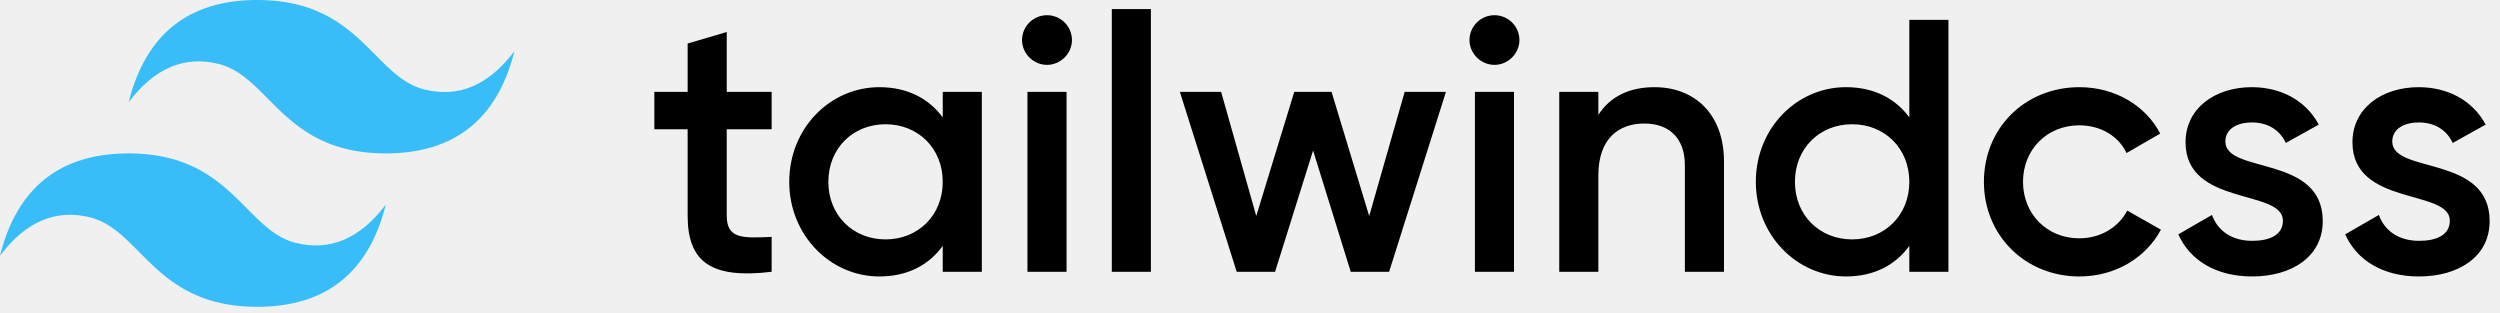
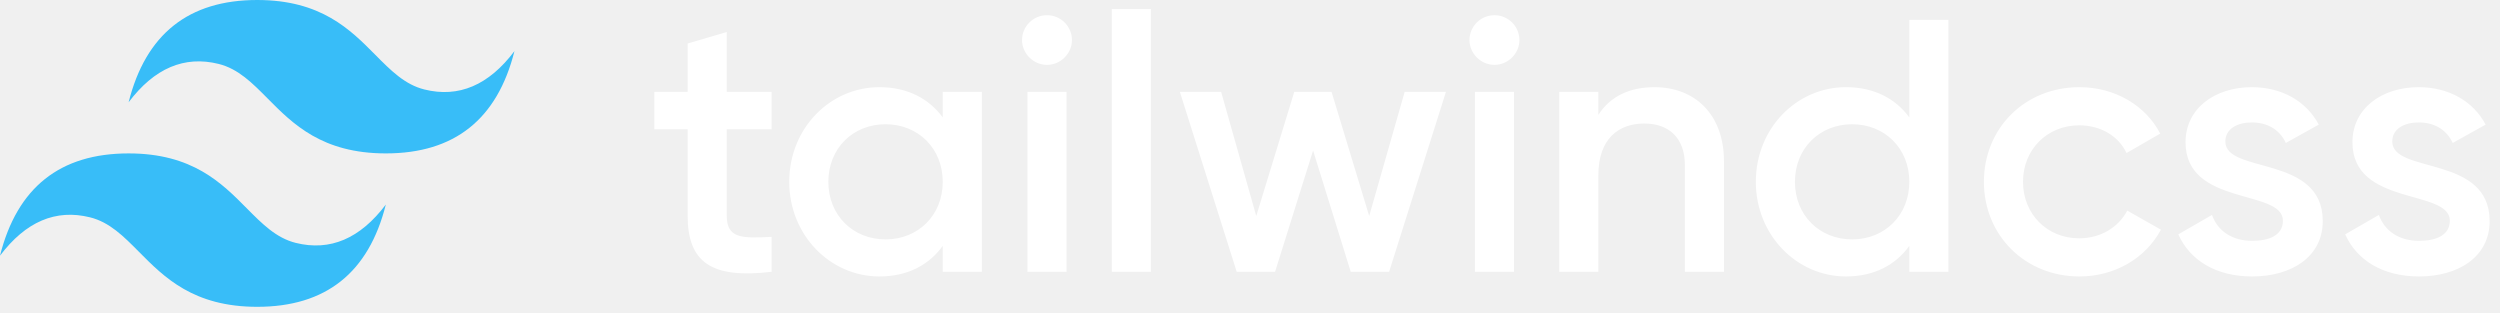
<svg xmlns="http://www.w3.org/2000/svg" viewBox="0 0 248 31" width="248" height="31">
  <path d="M25.517 0C18.712 0 14.46 3.382 12.758 10.146c2.552-3.382 5.529-4.65 8.931-3.805 1.941.482 3.329 1.882 4.864 3.432 2.502 2.524 5.398 5.445 11.722 5.445 6.804 0 11.057-3.382 12.758-10.145-2.551 3.382-5.528 4.65-8.93 3.804-1.942-.482-3.33-1.882-4.865-3.431C34.736 2.92 31.841 0 25.517 0zM12.758 15.218C5.954 15.218 1.701 18.6 0 25.364c2.552-3.382 5.529-4.65 8.93-3.805 1.942.482 3.33 1.882 4.865 3.432 2.502 2.524 5.397 5.445 11.722 5.445 6.804 0 11.057-3.381 12.758-10.145-2.552 3.382-5.529 4.65-8.931 3.805-1.941-.483-3.329-1.883-4.864-3.432-2.502-2.524-5.398-5.446-11.722-5.446z" fill="#38bdf8" />
-   <path d="M76.546 12.825h-4.453v8.567c0 2.285 1.508 2.249 4.453 2.106v3.463c-5.962.714-8.332-.928-8.332-5.569v-8.567H64.91V9.112h3.304V4.318l3.879-1.143v5.937h4.453v3.713zM93.52 9.112h3.878v17.849h-3.878v-2.57c-1.365 1.891-3.484 3.034-6.285 3.034-4.884 0-8.942-4.105-8.942-9.389 0-5.318 4.058-9.388 8.942-9.388 2.801 0 4.92 1.142 6.285 2.999V9.112zm-5.674 14.636c3.232 0 5.674-2.392 5.674-5.712s-2.442-5.711-5.674-5.711-5.674 2.392-5.674 5.711c0 3.32 2.442 5.712 5.674 5.712zm16.016-17.313c-1.364 0-2.477-1.142-2.477-2.463a2.475 2.475 0 012.477-2.463 2.475 2.475 0 012.478 2.463c0 1.32-1.113 2.463-2.478 2.463zm-1.939 20.526V9.112h3.879v17.849h-3.879zm8.368 0V.9h3.878v26.06h-3.878zm29.053-17.849h4.094l-5.638 17.849h-3.807l-3.735-12.03-3.771 12.03h-3.806l-5.639-17.849h4.094l3.484 12.315 3.771-12.315h3.699l3.734 12.315 3.52-12.315zm8.906-2.677c-1.365 0-2.478-1.142-2.478-2.463a2.475 2.475 0 012.478-2.463 2.475 2.475 0 012.478 2.463c0 1.32-1.113 2.463-2.478 2.463zm-1.939 20.526V9.112h3.878v17.849h-3.878zm17.812-18.313c4.022 0 6.895 2.713 6.895 7.354V26.96h-3.878V16.394c0-2.713-1.58-4.14-4.022-4.14-2.55 0-4.561 1.499-4.561 5.14v9.567h-3.879V9.112h3.879v2.285c1.185-1.856 3.124-2.749 5.566-2.749zm25.282-6.675h3.879V26.96h-3.879v-2.57c-1.364 1.892-3.483 3.034-6.284 3.034-4.884 0-8.942-4.105-8.942-9.389 0-5.318 4.058-9.388 8.942-9.388 2.801 0 4.92 1.142 6.284 2.999V1.973zm-5.674 21.775c3.232 0 5.674-2.392 5.674-5.712s-2.442-5.711-5.674-5.711-5.674 2.392-5.674 5.711c0 3.32 2.442 5.712 5.674 5.712zm22.553 3.677c-5.423 0-9.481-4.105-9.481-9.389 0-5.318 4.058-9.388 9.481-9.388 3.519 0 6.572 1.82 8.008 4.605l-3.34 1.928c-.79-1.678-2.549-2.749-4.704-2.749-3.16 0-5.566 2.392-5.566 5.604 0 3.213 2.406 5.605 5.566 5.605 2.155 0 3.914-1.107 4.776-2.749l3.34 1.892c-1.508 2.82-4.561 4.64-8.08 4.64zm14.472-13.387c0 3.249 9.661 1.285 9.661 7.89 0 3.57-3.125 5.497-7.003 5.497-3.591 0-6.177-1.607-7.326-4.177l3.34-1.927c.574 1.606 2.011 2.57 3.986 2.57 1.724 0 3.052-.571 3.052-2 0-3.176-9.66-1.391-9.66-7.781 0-3.356 2.909-5.462 6.572-5.462 2.945 0 5.387 1.357 6.644 3.713l-3.268 1.82c-.647-1.392-1.904-2.035-3.376-2.035-1.401 0-2.622.607-2.622 1.892zm16.556 0c0 3.249 9.66 1.285 9.66 7.89 0 3.57-3.124 5.497-7.003 5.497-3.591 0-6.176-1.607-7.326-4.177l3.34-1.927c.575 1.606 2.011 2.57 3.986 2.57 1.724 0 3.053-.571 3.053-2 0-3.176-9.66-1.391-9.66-7.781 0-3.356 2.908-5.462 6.572-5.462 2.944 0 5.386 1.357 6.643 3.713l-3.268 1.82c-.646-1.392-1.903-2.035-3.375-2.035-1.401 0-2.622.607-2.622 1.892z" />
+   <path fill="#ffffff" d="M76.546 12.825h-4.453v8.567c0 2.285 1.508 2.249 4.453 2.106v3.463c-5.962.714-8.332-.928-8.332-5.569v-8.567H64.91V9.112h3.304V4.318l3.879-1.143v5.937h4.453v3.713zM93.52 9.112h3.878v17.849h-3.878v-2.57c-1.365 1.891-3.484 3.034-6.285 3.034-4.884 0-8.942-4.105-8.942-9.389 0-5.318 4.058-9.388 8.942-9.388 2.801 0 4.92 1.142 6.285 2.999V9.112zm-5.674 14.636c3.232 0 5.674-2.392 5.674-5.712s-2.442-5.711-5.674-5.711-5.674 2.392-5.674 5.711c0 3.32 2.442 5.712 5.674 5.712zm16.016-17.313c-1.364 0-2.477-1.142-2.477-2.463a2.475 2.475 0 012.477-2.463 2.475 2.475 0 012.478 2.463c0 1.32-1.113 2.463-2.478 2.463zm-1.939 20.526V9.112h3.879v17.849h-3.879zm8.368 0V.9h3.878v26.06h-3.878zm29.053-17.849h4.094l-5.638 17.849h-3.807l-3.735-12.03-3.771 12.03h-3.806l-5.639-17.849h4.094l3.484 12.315 3.771-12.315h3.699l3.734 12.315 3.52-12.315zm8.906-2.677c-1.365 0-2.478-1.142-2.478-2.463a2.475 2.475 0 012.478-2.463 2.475 2.475 0 012.478 2.463c0 1.32-1.113 2.463-2.478 2.463zm-1.939 20.526V9.112h3.878v17.849h-3.878zm17.812-18.313c4.022 0 6.895 2.713 6.895 7.354V26.96h-3.878V16.394c0-2.713-1.58-4.14-4.022-4.14-2.55 0-4.561 1.499-4.561 5.14v9.567h-3.879V9.112h3.879v2.285c1.185-1.856 3.124-2.749 5.566-2.749zm25.282-6.675h3.879V26.96h-3.879v-2.57c-1.364 1.892-3.483 3.034-6.284 3.034-4.884 0-8.942-4.105-8.942-9.389 0-5.318 4.058-9.388 8.942-9.388 2.801 0 4.92 1.142 6.284 2.999V1.973zm-5.674 21.775c3.232 0 5.674-2.392 5.674-5.712s-2.442-5.711-5.674-5.711-5.674 2.392-5.674 5.711c0 3.32 2.442 5.712 5.674 5.712zm22.553 3.677c-5.423 0-9.481-4.105-9.481-9.389 0-5.318 4.058-9.388 9.481-9.388 3.519 0 6.572 1.82 8.008 4.605l-3.34 1.928c-.79-1.678-2.549-2.749-4.704-2.749-3.16 0-5.566 2.392-5.566 5.604 0 3.213 2.406 5.605 5.566 5.605 2.155 0 3.914-1.107 4.776-2.749l3.34 1.892c-1.508 2.82-4.561 4.64-8.08 4.64zm14.472-13.387c0 3.249 9.661 1.285 9.661 7.89 0 3.57-3.125 5.497-7.003 5.497-3.591 0-6.177-1.607-7.326-4.177l3.34-1.927c.574 1.606 2.011 2.57 3.986 2.57 1.724 0 3.052-.571 3.052-2 0-3.176-9.66-1.391-9.66-7.781 0-3.356 2.909-5.462 6.572-5.462 2.945 0 5.387 1.357 6.644 3.713l-3.268 1.82c-.647-1.392-1.904-2.035-3.376-2.035-1.401 0-2.622.607-2.622 1.892zm16.556 0c0 3.249 9.66 1.285 9.66 7.89 0 3.57-3.124 5.497-7.003 5.497-3.591 0-6.176-1.607-7.326-4.177l3.34-1.927c.575 1.606 2.011 2.57 3.986 2.57 1.724 0 3.053-.571 3.053-2 0-3.176-9.66-1.391-9.66-7.781 0-3.356 2.908-5.462 6.572-5.462 2.944 0 5.386 1.357 6.643 3.713l-3.268 1.82c-.646-1.392-1.903-2.035-3.375-2.035-1.401 0-2.622.607-2.622 1.892z" />
</svg>
